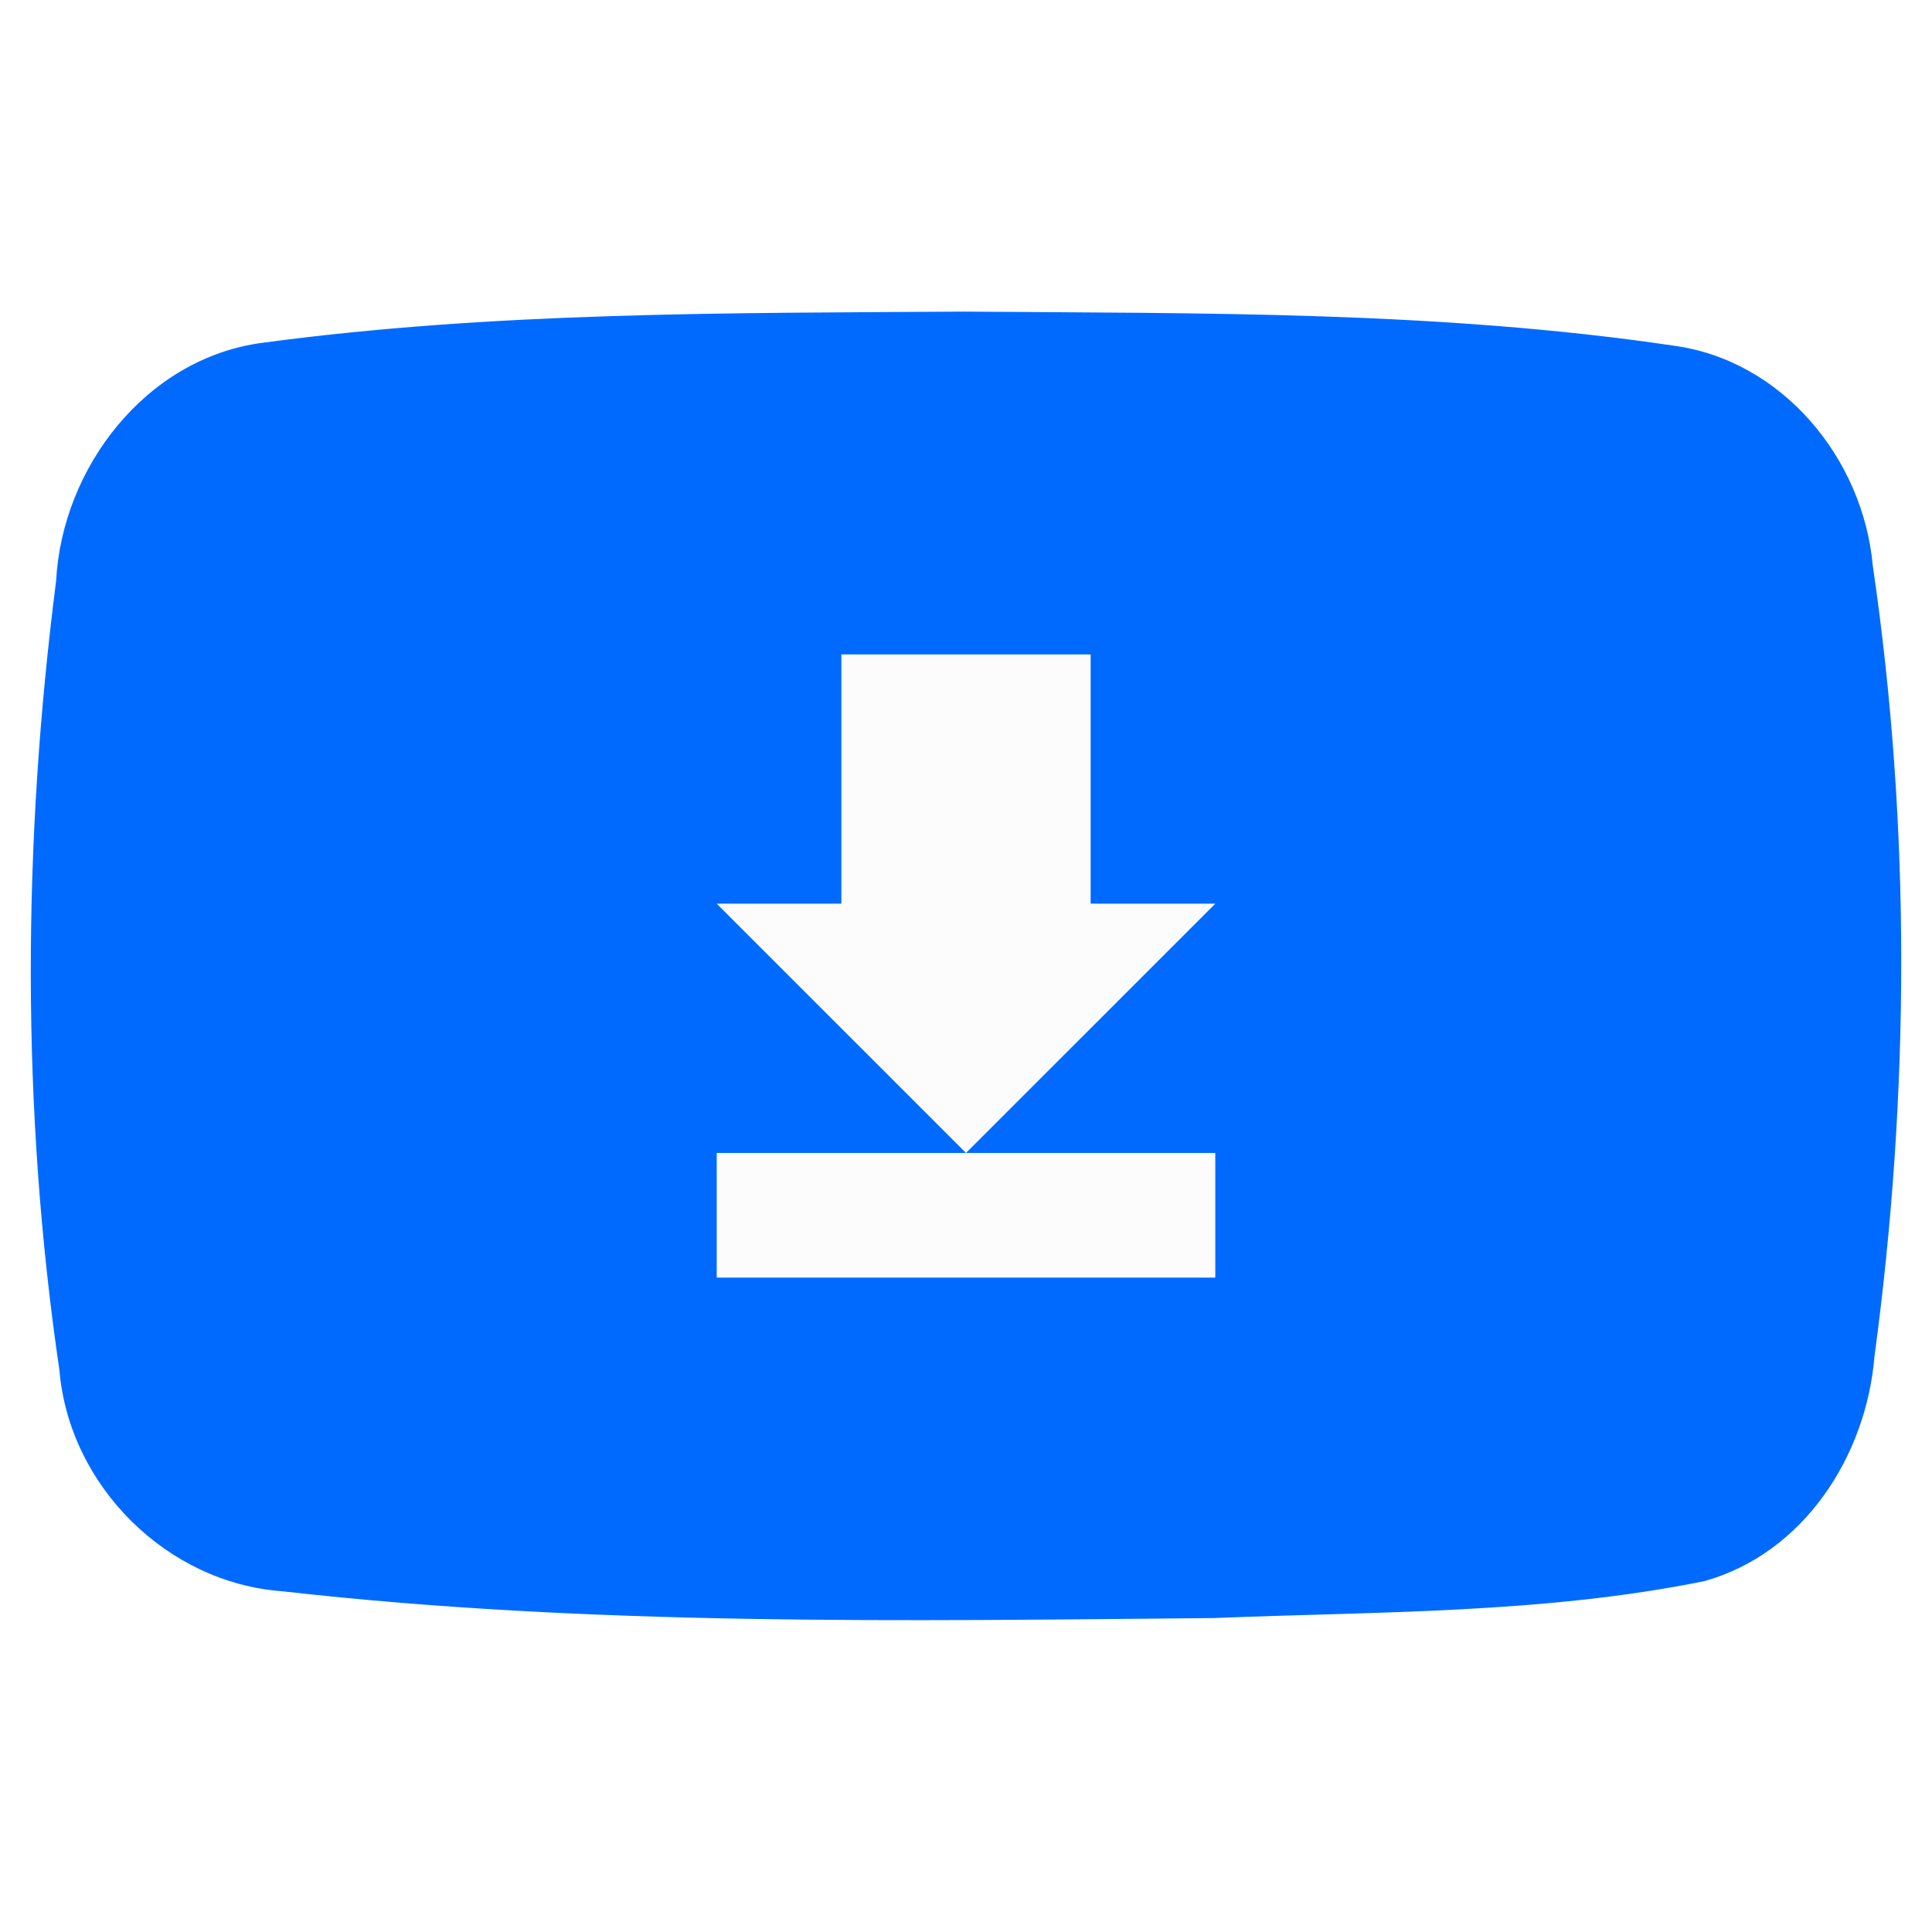
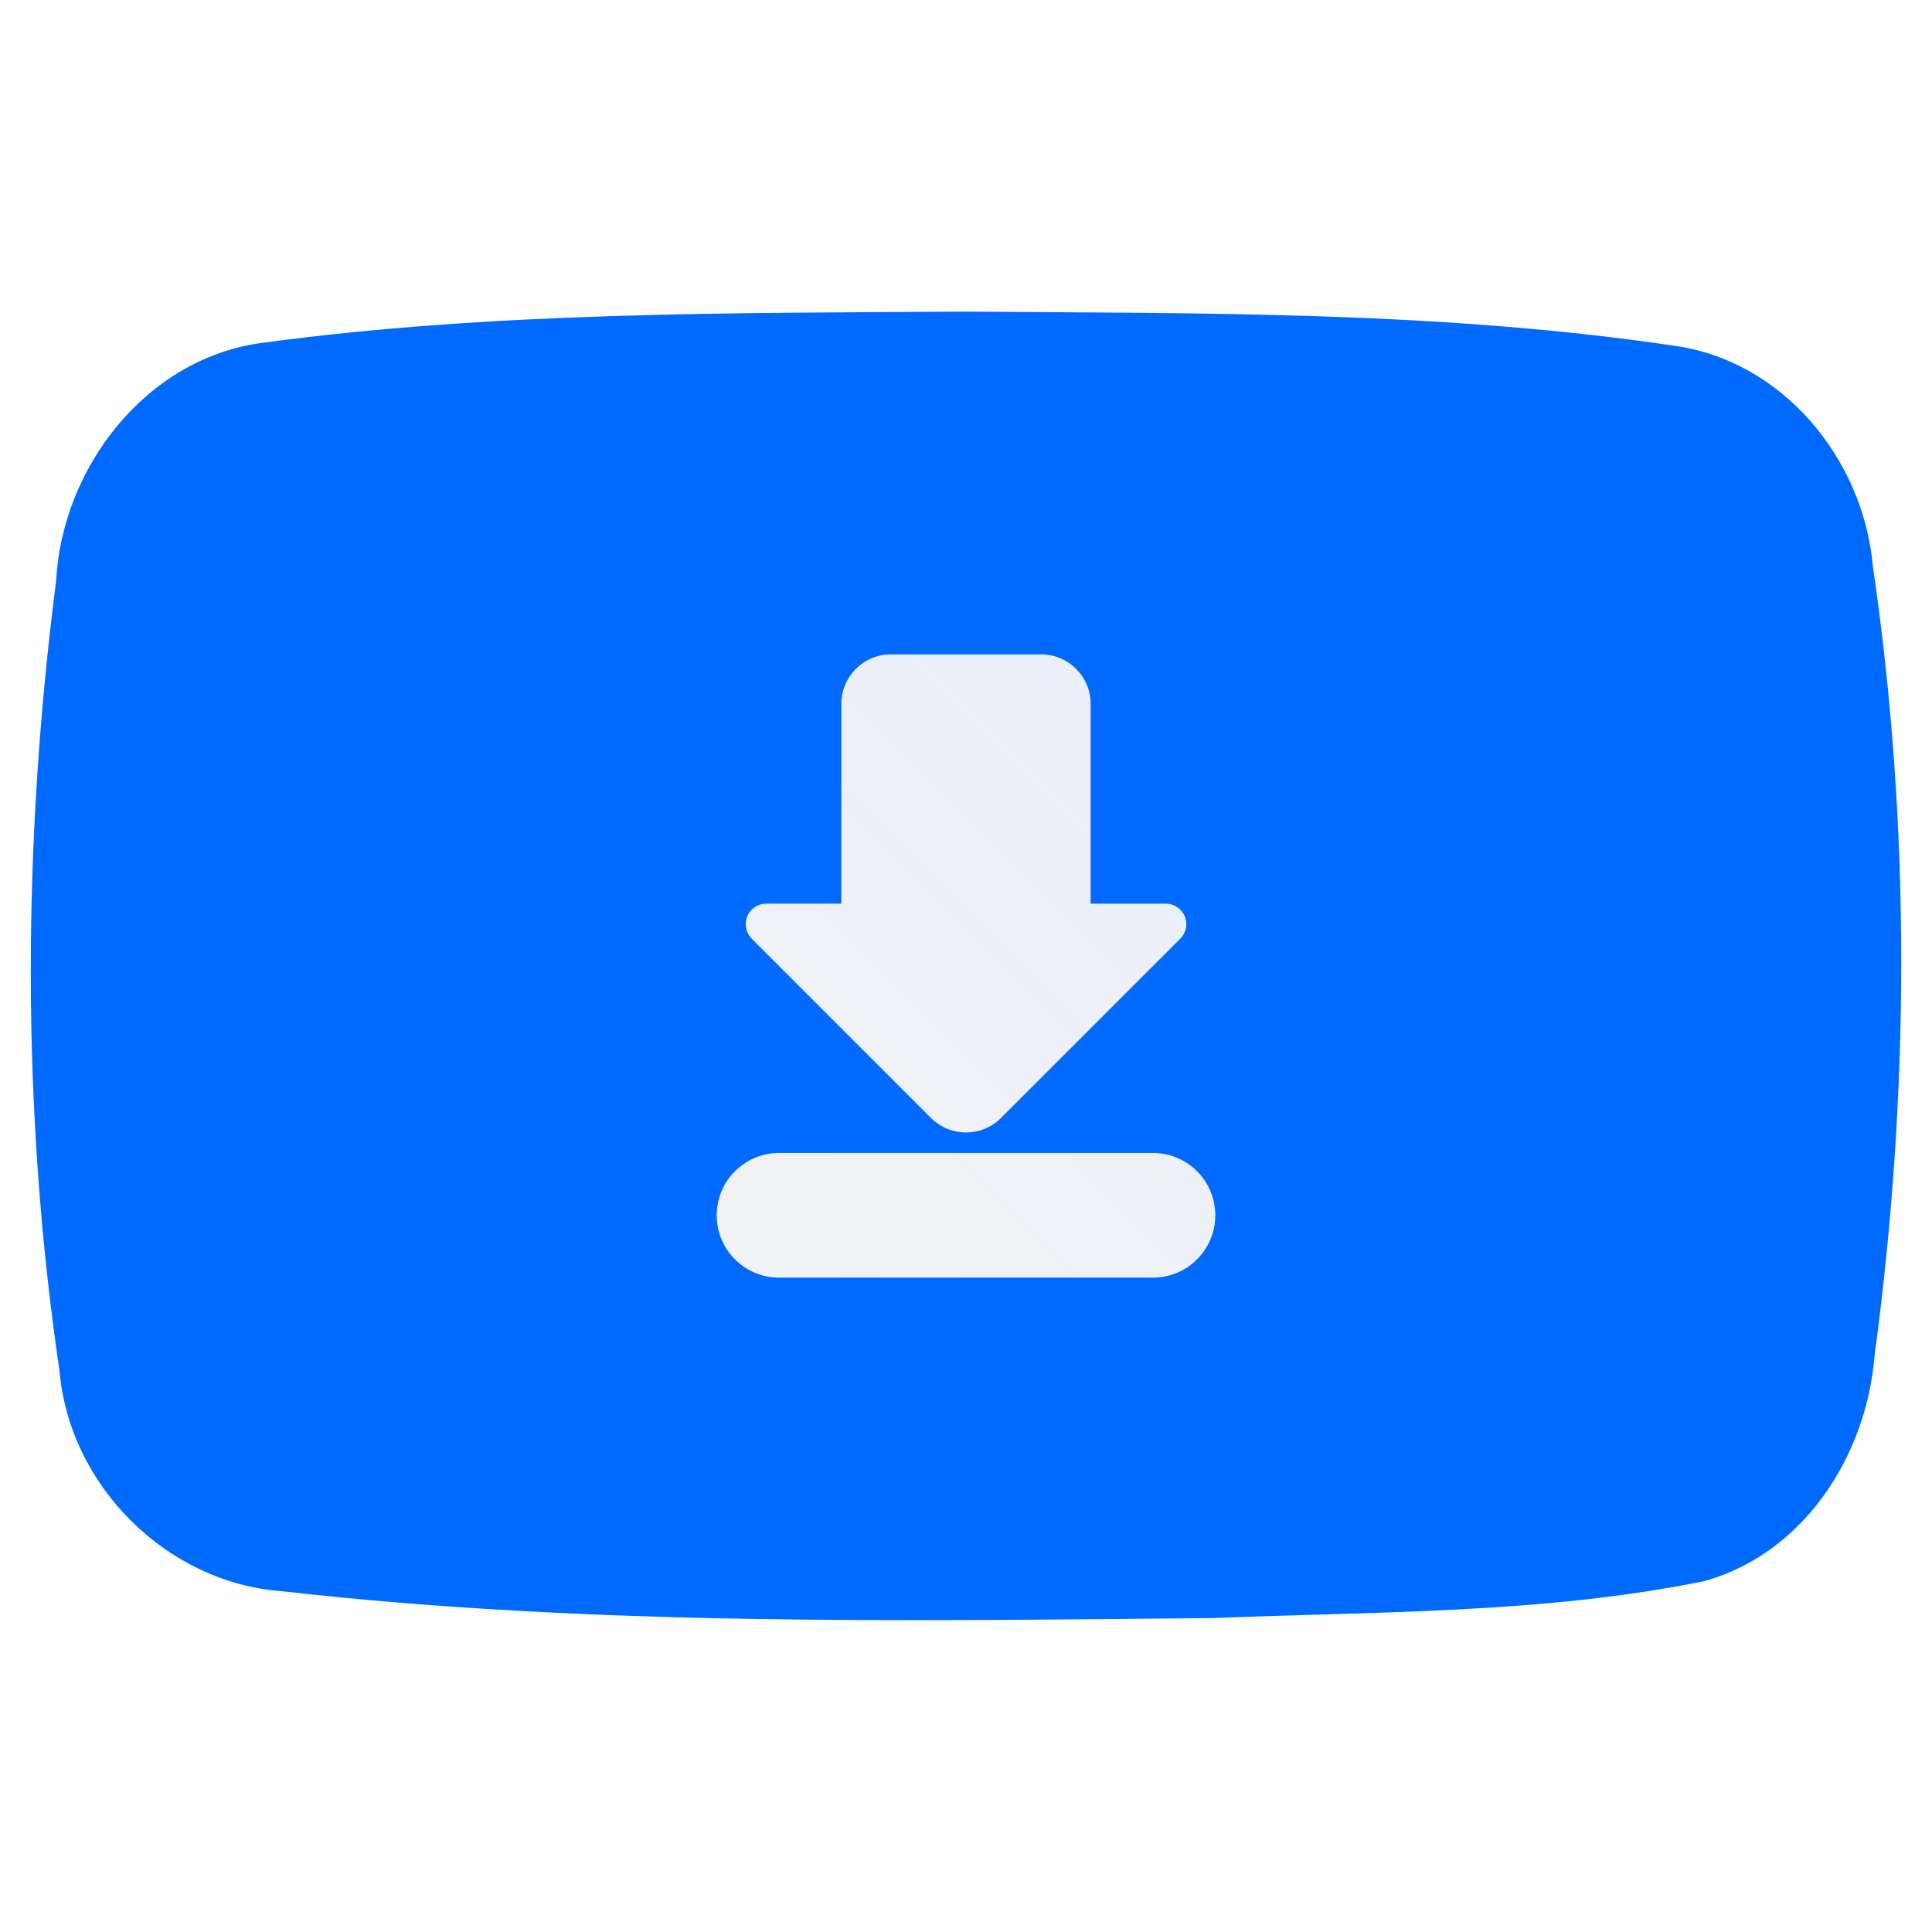
- <svg xmlns="http://www.w3.org/2000/svg" width="310mm" height="310mm" viewBox="0 0 310 310" version="1.1" id="svg8">
-   <defs id="defs2" />
+ <svg xmlns="http://www.w3.org/2000/svg" xmlns:xlink="http://www.w3.org/1999/xlink" width="310mm" height="310mm" viewBox="0 0 310 310" version="1.1" id="svg8">
+   <defs id="defs2">
+     <linearGradient id="linearGradient861">
+       <stop style="stop-color:#f2f2f2;stop-opacity:1" offset="0" id="stop857" />
+       <stop style="stop-color:#fafafa;stop-opacity:0.925" offset="1" id="stop859" />
+     </linearGradient>
+     <linearGradient xlink:href="#linearGradient861" id="linearGradient863" x1="100.34" y1="199.304" x2="199.153" y2="100.491" gradientUnits="userSpaceOnUse" />
+   </defs>
  <g id="layer1" transform="translate(5,5)">
    <path id="path847" style="fill:#006aff;fill-opacity:1;stroke-width:0.256" d="M 149.738,45 C 112.136,45.245 74.329,44.99 36.998,50.018 18.43,52.527 4.98,69.992 4.003,88.204 -1.376,130.166 -1.623,173.008 4.539,214.899 c 1.578,18.509 17.228,34.093 35.762,35.429 49.557,5.608 99.585,4.757 149.379,4.299 26.299,-1.063 52.938,-0.677 78.824,-5.933 15.949,-4.482 25.955,-20.092 27.266,-36.054 5.663,-42.001 5.878,-84.946 -0.275,-126.905 C 293.943,68.559 280.957,52.756 263.421,50.446 225.882,44.896 187.61,45.293 149.738,45 Z" />
-     <path style="fill:#fcfcfc;fill-opacity:1;stroke:none;stroke-width:0.333px;stroke-linecap:butt;stroke-linejoin:miter;stroke-opacity:1" d="m 130,100 h 40 v 40 h 20 l -40,40 -40,-40 h 20 z" id="path857" />
-     <rect style="opacity:1;fill:#fcfcfc;fill-opacity:1;stroke:none;stroke-width:2.216;stroke-linecap:round;stroke-linejoin:round" id="rect859" width="80" height="20" x="110" y="180" />
+     <g id="g847" style="fill-opacity:1;fill:url(#linearGradient863)">
+       <path style="fill:url(#linearGradient863);fill-opacity:1;stroke:none;stroke-width:0.333px;stroke-linecap:butt;stroke-linejoin:miter;stroke-opacity:1" d="m 137.938,100 h 24.125 A 7.938,7.938 45 0 1 170,107.938 V 140 h 12.062 a 3.288,3.288 67.5 0 1 2.325,5.613 l -28.775,28.775 a 7.938,7.938 0 0 1 -11.225,0 L 115.613,145.613 A 3.288,3.288 112.5 0 1 117.938,140 H 130 V 107.938 A 7.938,7.938 135 0 1 137.938,100 Z" id="path857" />
+       <rect style="opacity:1;fill:url(#linearGradient863);fill-opacity:1;stroke:none;stroke-width:2.216;stroke-linecap:round;stroke-linejoin:round" id="rect859" width="80" height="20" x="110" y="180" ry="10" />
+     </g>
  </g>
</svg>
